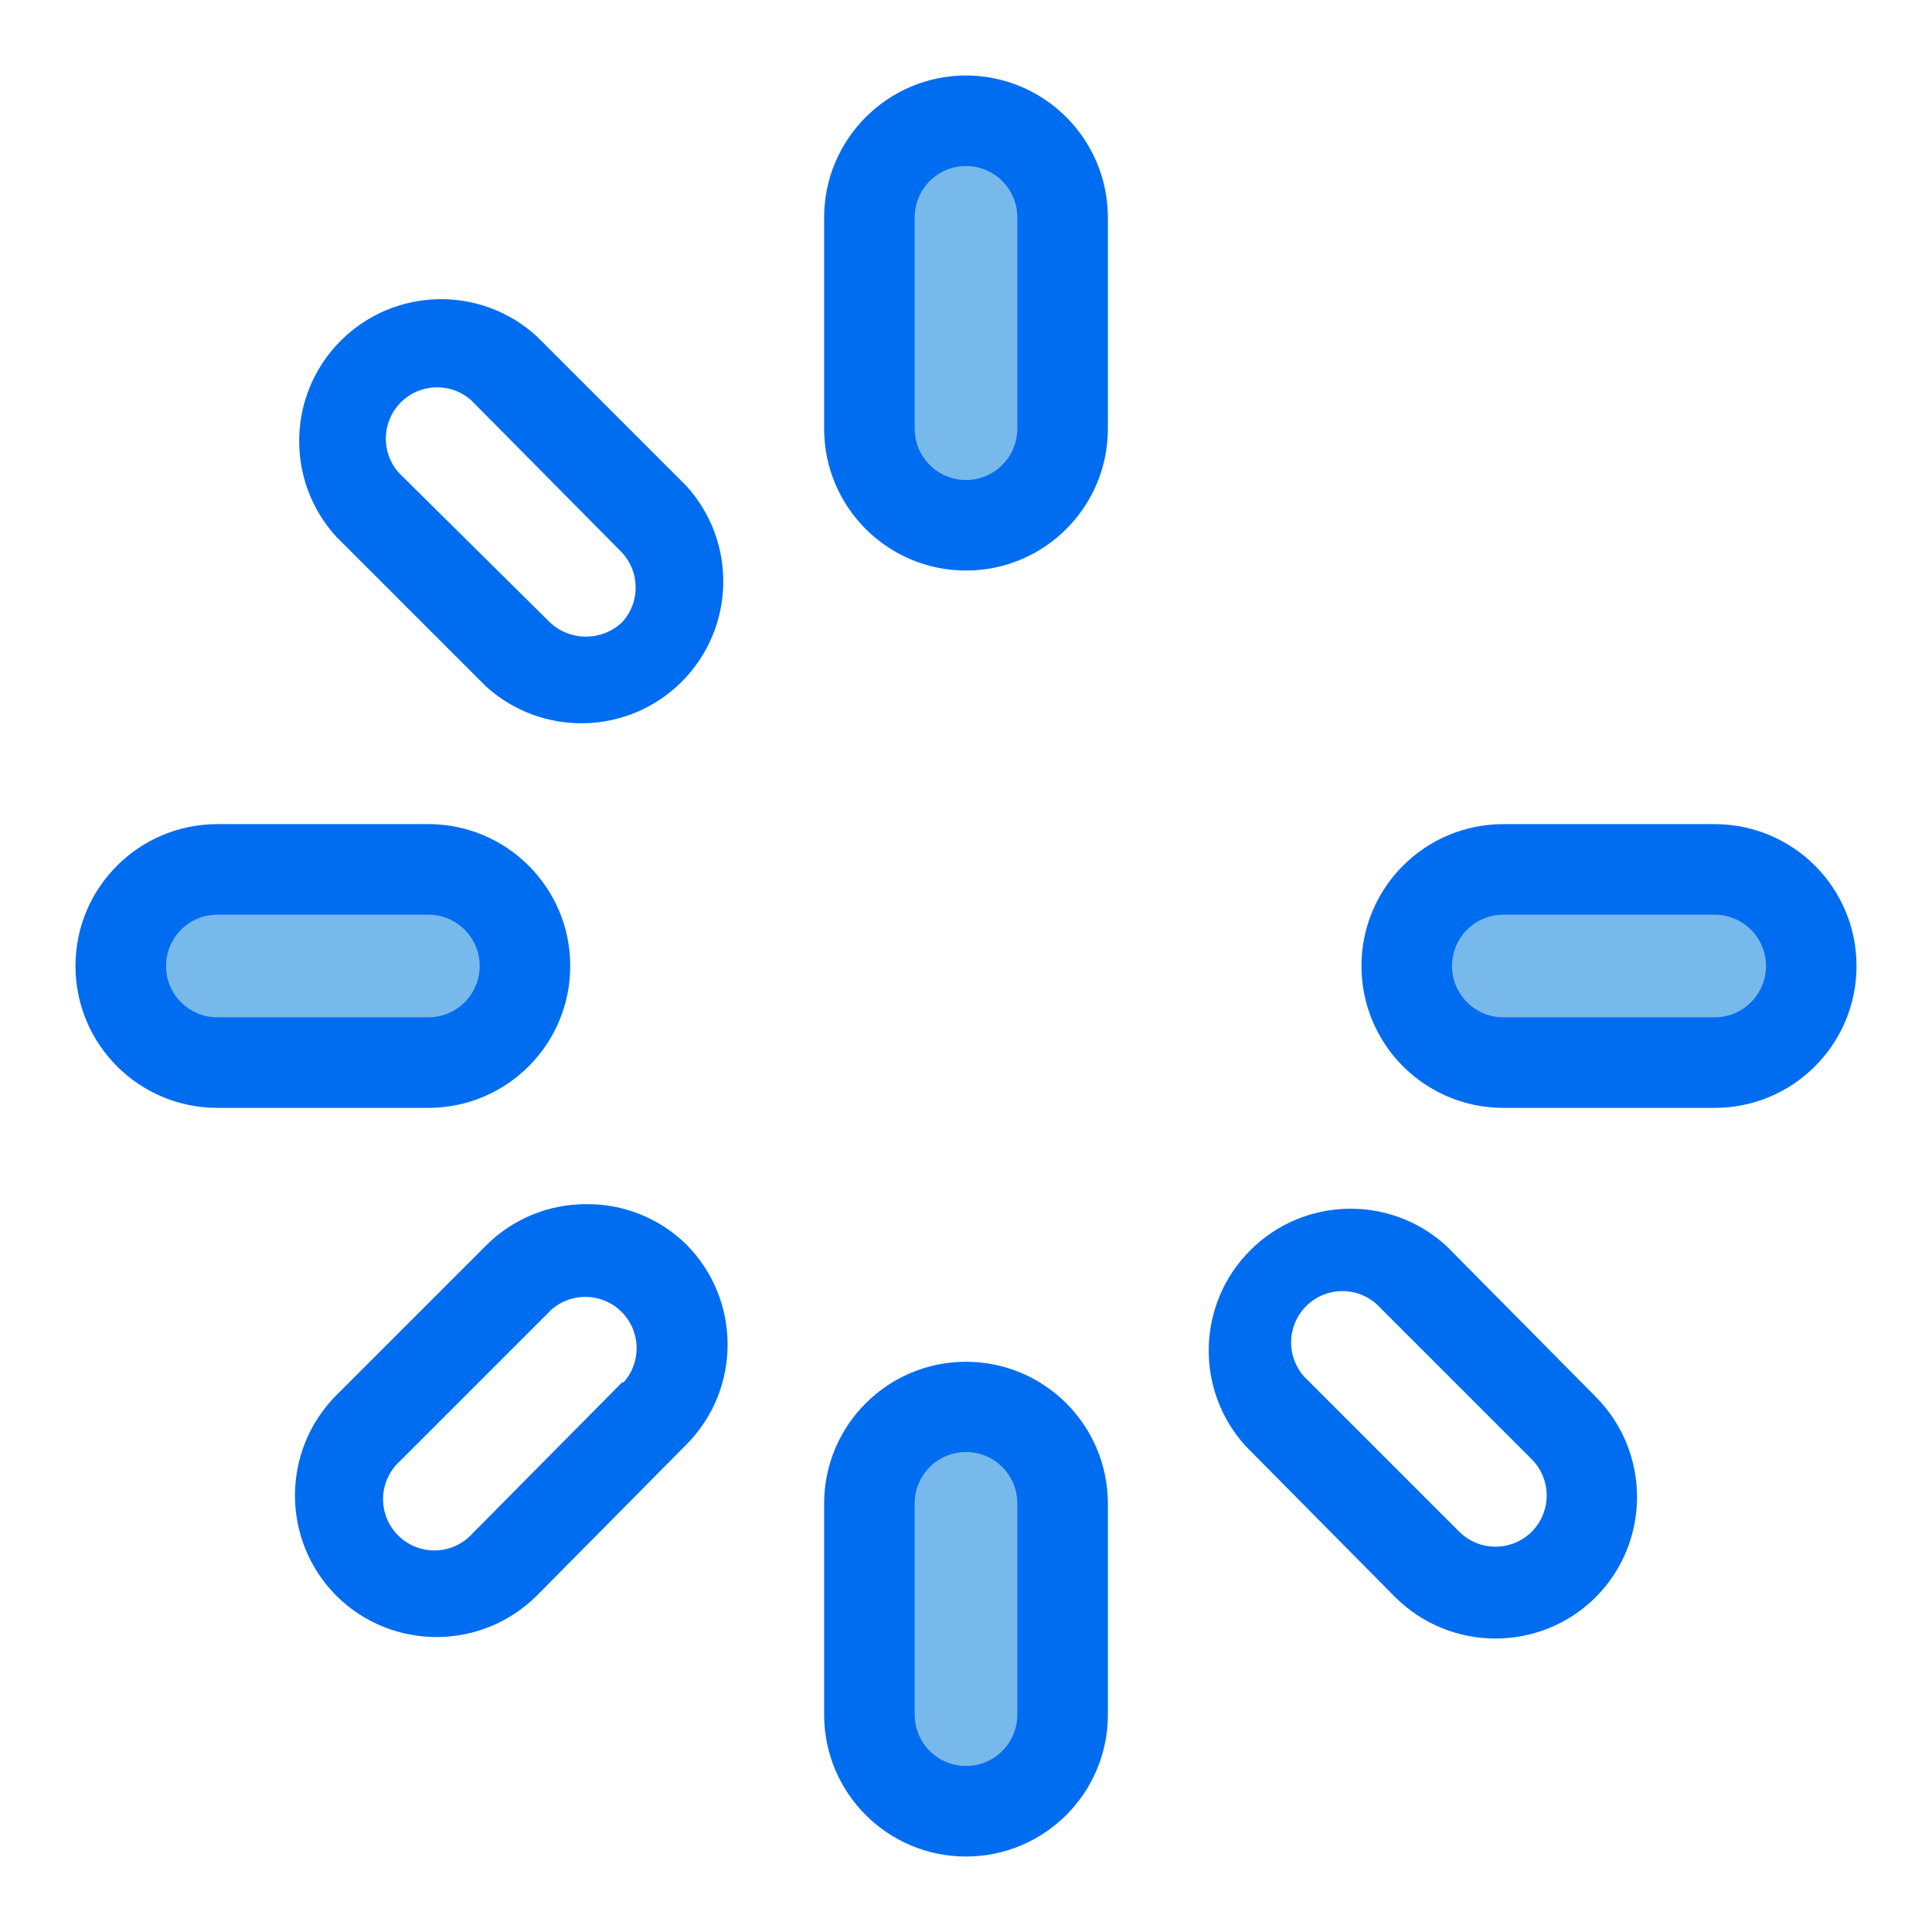
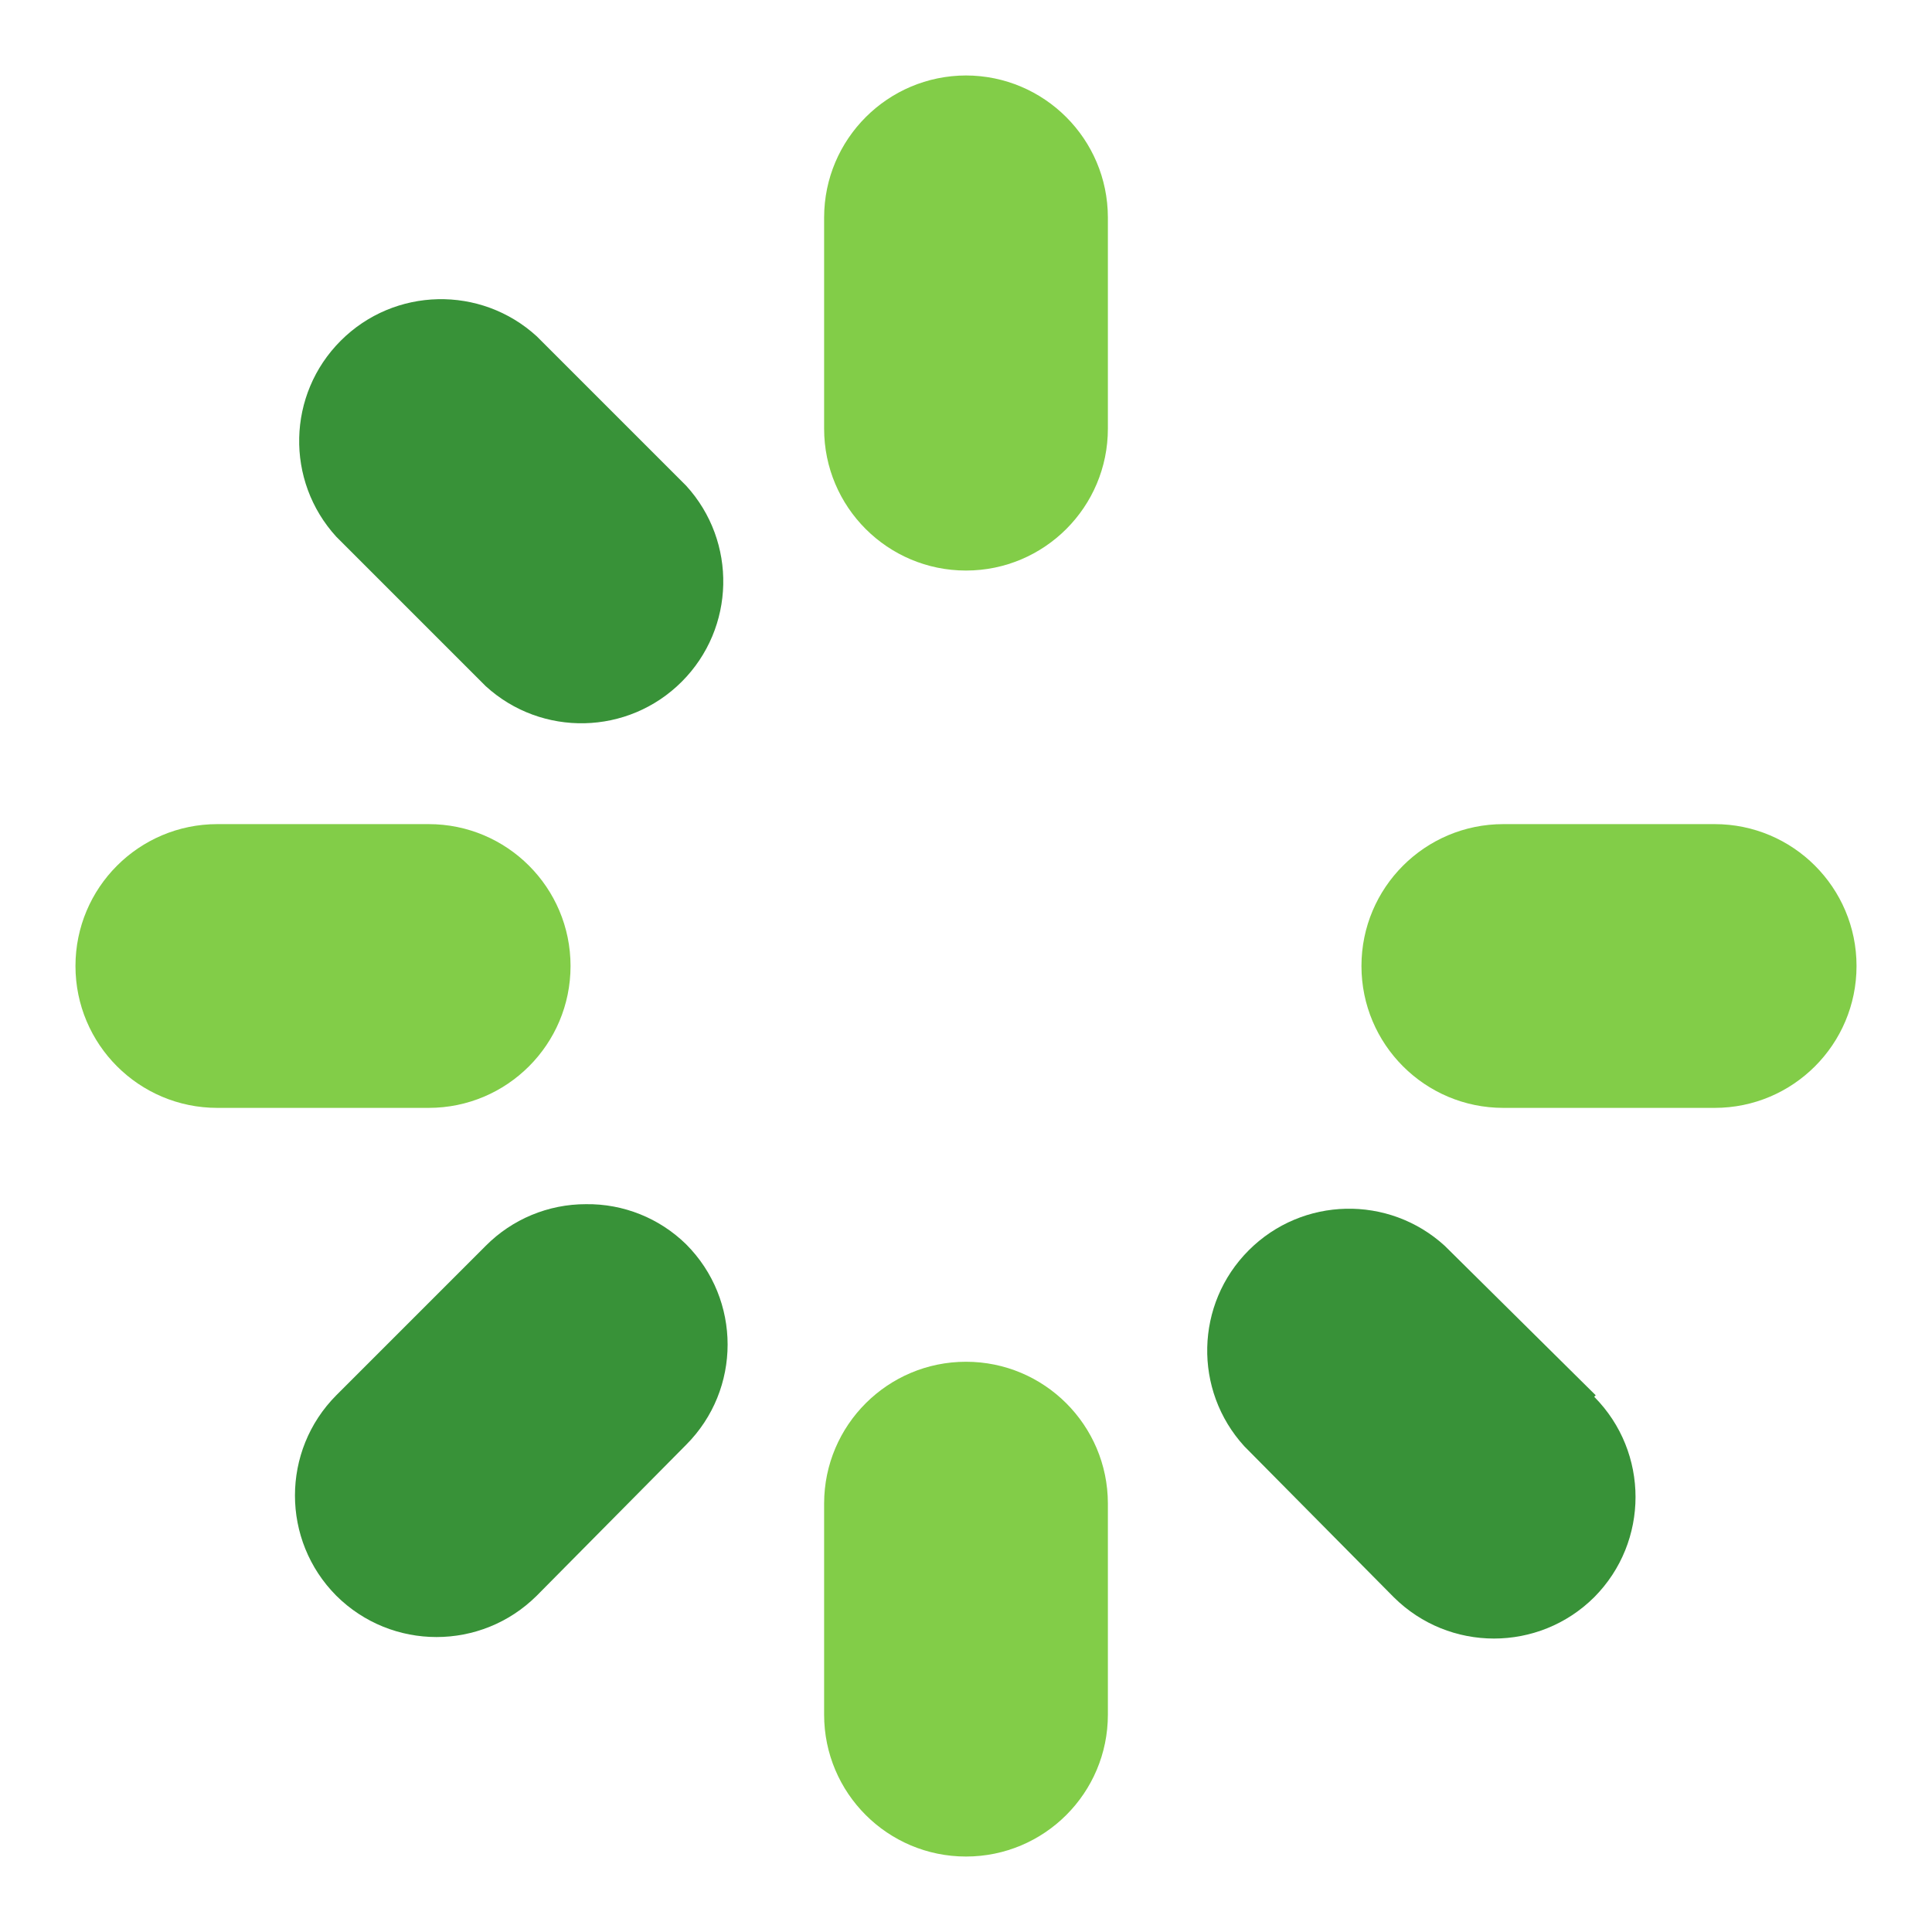
<svg xmlns="http://www.w3.org/2000/svg" height="512" viewBox="0 0 64 64" width="512">
  <g id="Layer_16" data-name="Layer 16">
-     <path d="m34.29 4.21h-4.29l-.5 12.9h4.79z" fill="#78b9eb" />
-     <path d="m4.82 34.32h11.89v-5.32h-12.1z" fill="#78b9eb" />
-     <path d="m29 59.39h5.93v-12.5h-5.39z" fill="#78b9eb" />
-     <path d="m47.06 28.96v5.68h12.55v-5.35z" fill="#78b9eb" />
-     <g fill="#006df0">
-       <path d="m18.89 32a4.7 4.7 0 0 0 -4.69-4.7h-7a4.7 4.7 0 0 0 0 9.4h7a4.7 4.7 0 0 0 4.69-4.7zm-13.39 0a1.7 1.7 0 0 1 1.7-1.7h7a1.7 1.7 0 0 1 1.69 1.7 1.7 1.7 0 0 1 -1.69 1.7h-7a1.7 1.7 0 0 1 -1.7-1.7z" />
-       <path d="m17.78 11.14a4.7 4.7 0 0 0 -6.64 6.64l4.95 4.95a4.7 4.7 0 0 0 6.64-6.64zm2.83 9.47a1.74 1.74 0 0 1 -2.4 0l-5-4.95a1.7 1.7 0 0 1 2.4-2.4l4.95 5a1.7 1.7 0 0 1 .05 2.35z" />
-       <path d="m32 2.5a4.71 4.71 0 0 0 -4.7 4.7v7a4.7 4.7 0 0 0 9.4 0v-7a4.71 4.71 0 0 0 -4.7-4.7zm1.7 11.7a1.7 1.7 0 0 1 -3.4 0v-7a1.7 1.7 0 0 1 3.4 0z" />
-       <path d="m56.8 27.3h-7a4.7 4.7 0 0 0 0 9.4h7a4.7 4.7 0 1 0 0-9.4zm1.7 4.7a1.7 1.7 0 0 1 -1.7 1.7h-7a1.7 1.7 0 0 1 0-3.4h7a1.7 1.7 0 0 1 1.7 1.7z" />
-       <path d="m47.91 41.27a4.7 4.7 0 0 0 -6.64 6.64l4.95 5a4.71 4.71 0 0 0 6.64 0 4.71 4.71 0 0 0 0-6.64zm2.83 9.47a1.7 1.7 0 0 1 -2.4 0l-5-5a1.7 1.7 0 1 1 2.4-2.4l5 5a1.7 1.7 0 0 1 0 2.4z" />
-       <path d="m32 45.11a4.7 4.7 0 0 0 -4.7 4.69v7a4.7 4.7 0 0 0 9.4 0v-7a4.7 4.7 0 0 0 -4.7-4.69zm1.7 11.69a1.7 1.7 0 0 1 -3.4 0v-7a1.7 1.7 0 0 1 3.4 0z" />
-       <path d="m19.41 39.89a4.67 4.67 0 0 0 -3.32 1.38l-4.95 4.95a4.71 4.71 0 0 0 0 6.64 4.71 4.71 0 0 0 6.64 0l4.95-5a4.7 4.7 0 0 0 0-6.64 4.65 4.65 0 0 0 -3.32-1.33zm1.2 5.9-4.95 5a1.7 1.7 0 1 1 -2.4-2.4l5-5a1.7 1.7 0 0 1 2.4 2.4z" />
+     <g fill="#82cd48">
+       <path d="m14.2 27.3h-7a4.7 4.7 0 0 0 0 9.4h7a4.7 4.7 0 0 0 0-9.4z" />
+       <path d="m32 2.5a4.71 4.71 0 0 0 -4.7 4.7v7a4.7 4.7 0 0 0 9.4 0v-7a4.71 4.71 0 0 0 -4.7-4.7z" />
+       <path d="m56.8 27.3h-7a4.7 4.7 0 0 0 0 9.4h7a4.7 4.7 0 1 0 0-9.4z" />
+       <path d="m32 45.11a4.7 4.7 0 0 0 -4.7 4.69v7a4.7 4.7 0 0 0 9.4 0v-7a4.7 4.7 0 0 0 -4.7-4.69z" />
    </g>
+     <path d="m17.78 11.14a4.7 4.7 0 0 0 -6.64 6.64l4.95 4.95a4.7 4.7 0 0 0 6.64-6.64z" fill="#389238" />
+     <path d="m52.86 46.22-5-4.95a4.7 4.7 0 0 0 -6.64 6.64l4.95 5a4.71 4.71 0 0 0 6.64 0 4.71 4.71 0 0 0 0-6.64z" fill="#389238" />
+     <path d="m19.41 39.89a4.67 4.67 0 0 0 -3.32 1.38l-4.95 4.95a4.71 4.71 0 0 0 0 6.64 4.71 4.71 0 0 0 6.64 0l4.95-5a4.7 4.7 0 0 0 0-6.64 4.65 4.65 0 0 0 -3.32-1.33z" fill="#389238" />
  </g>
</svg>
